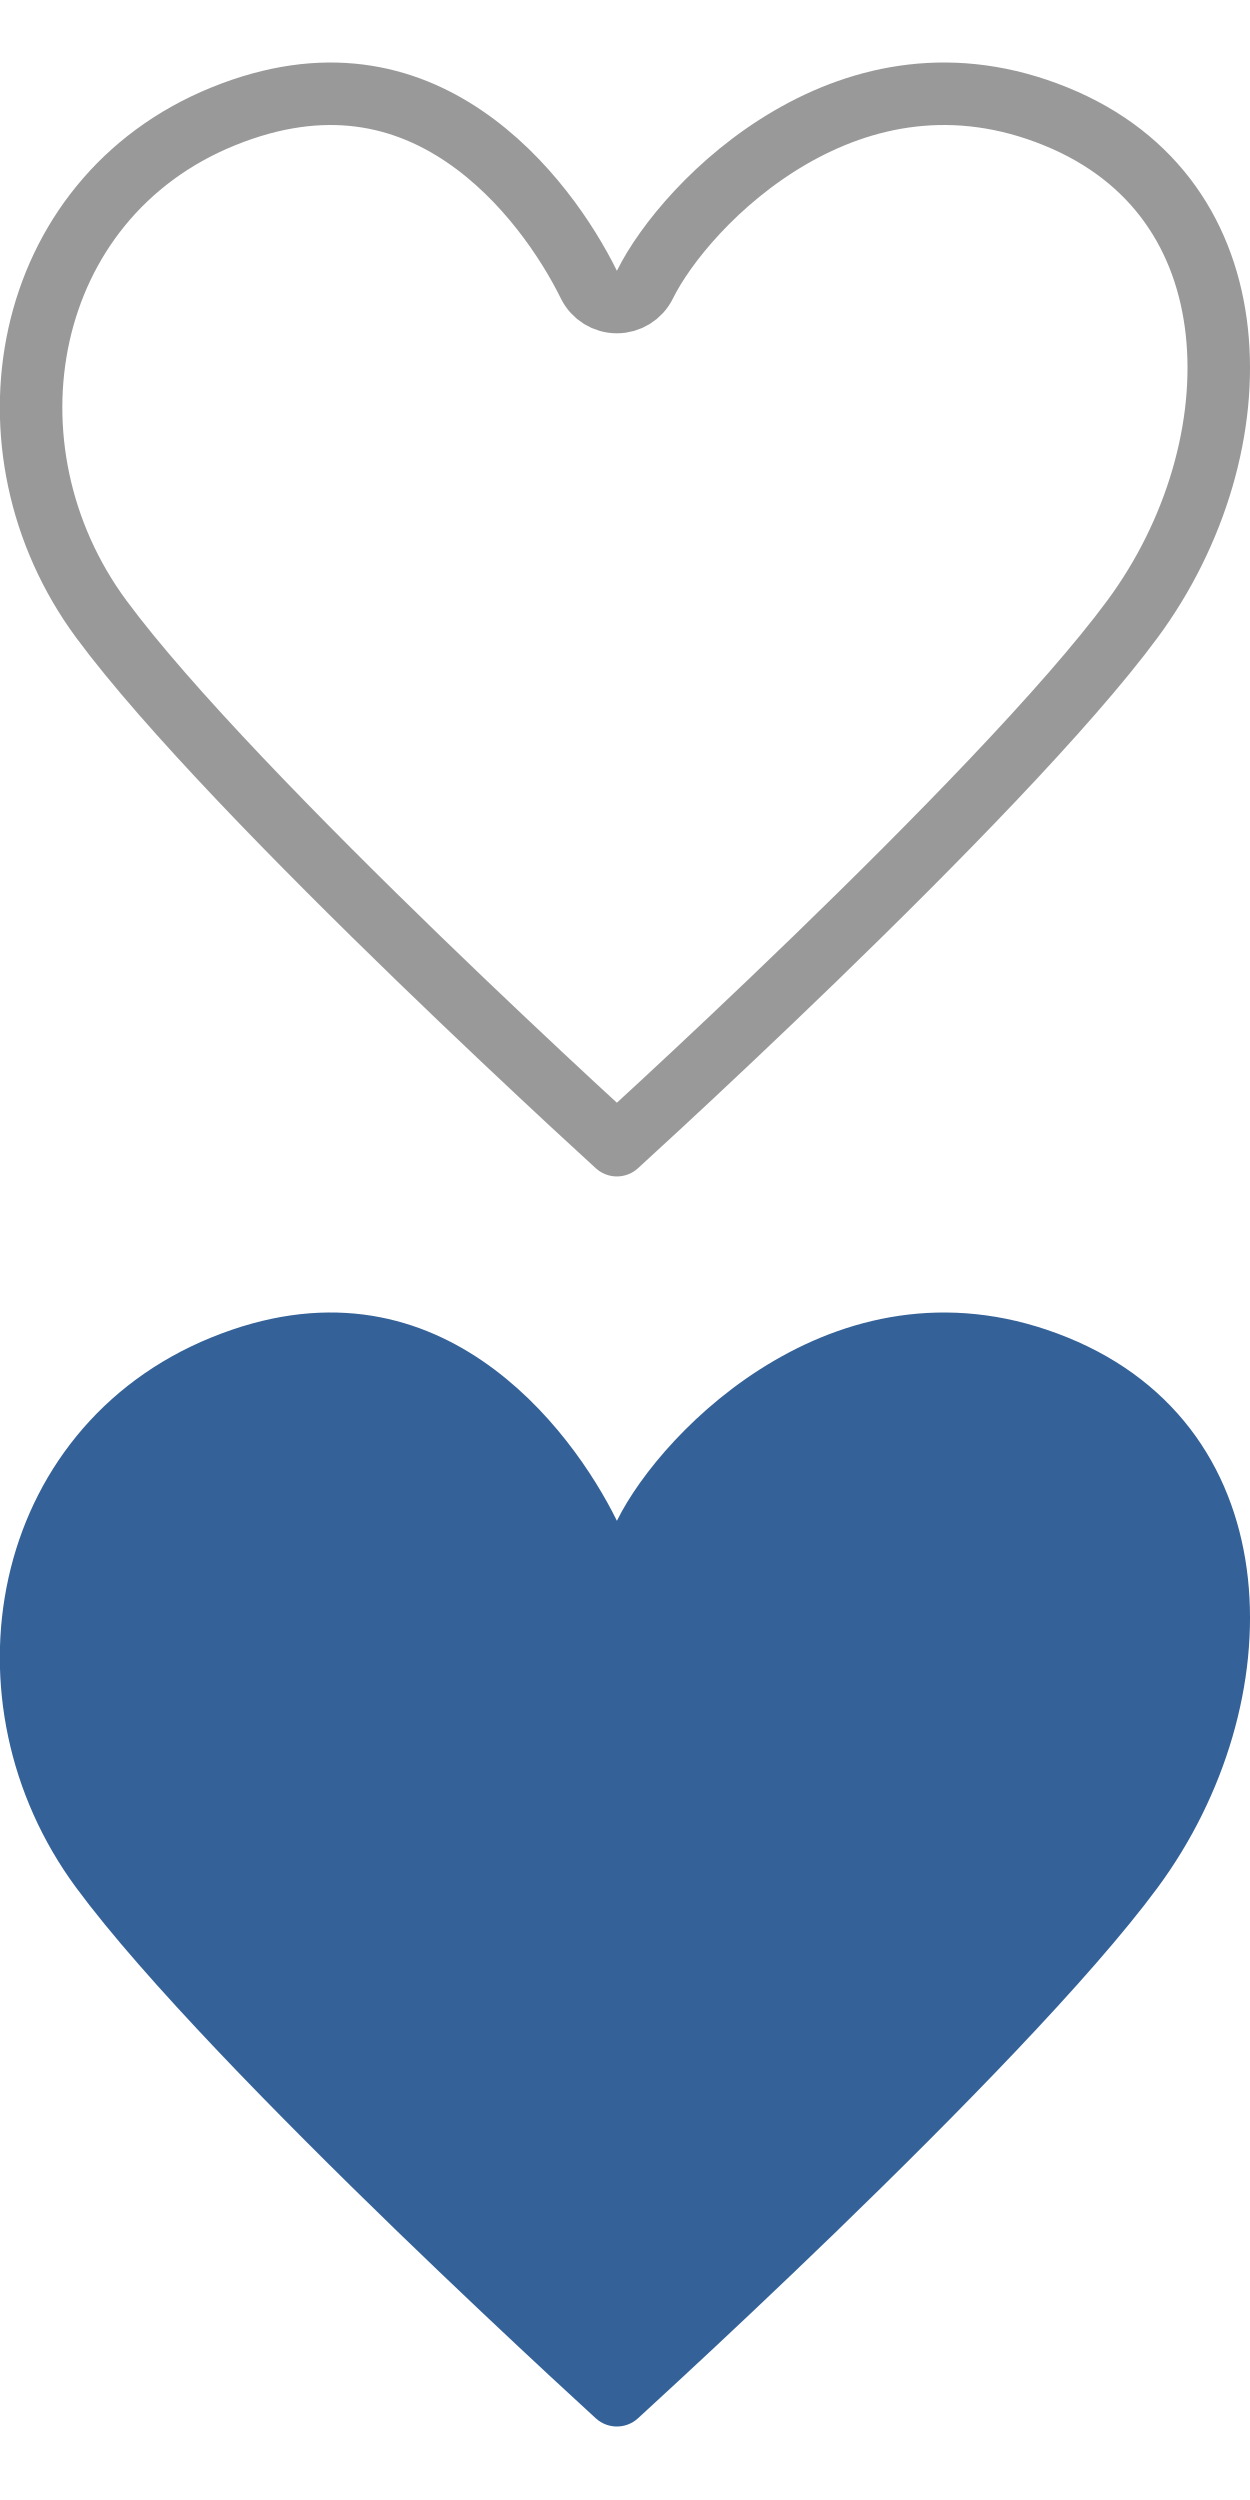
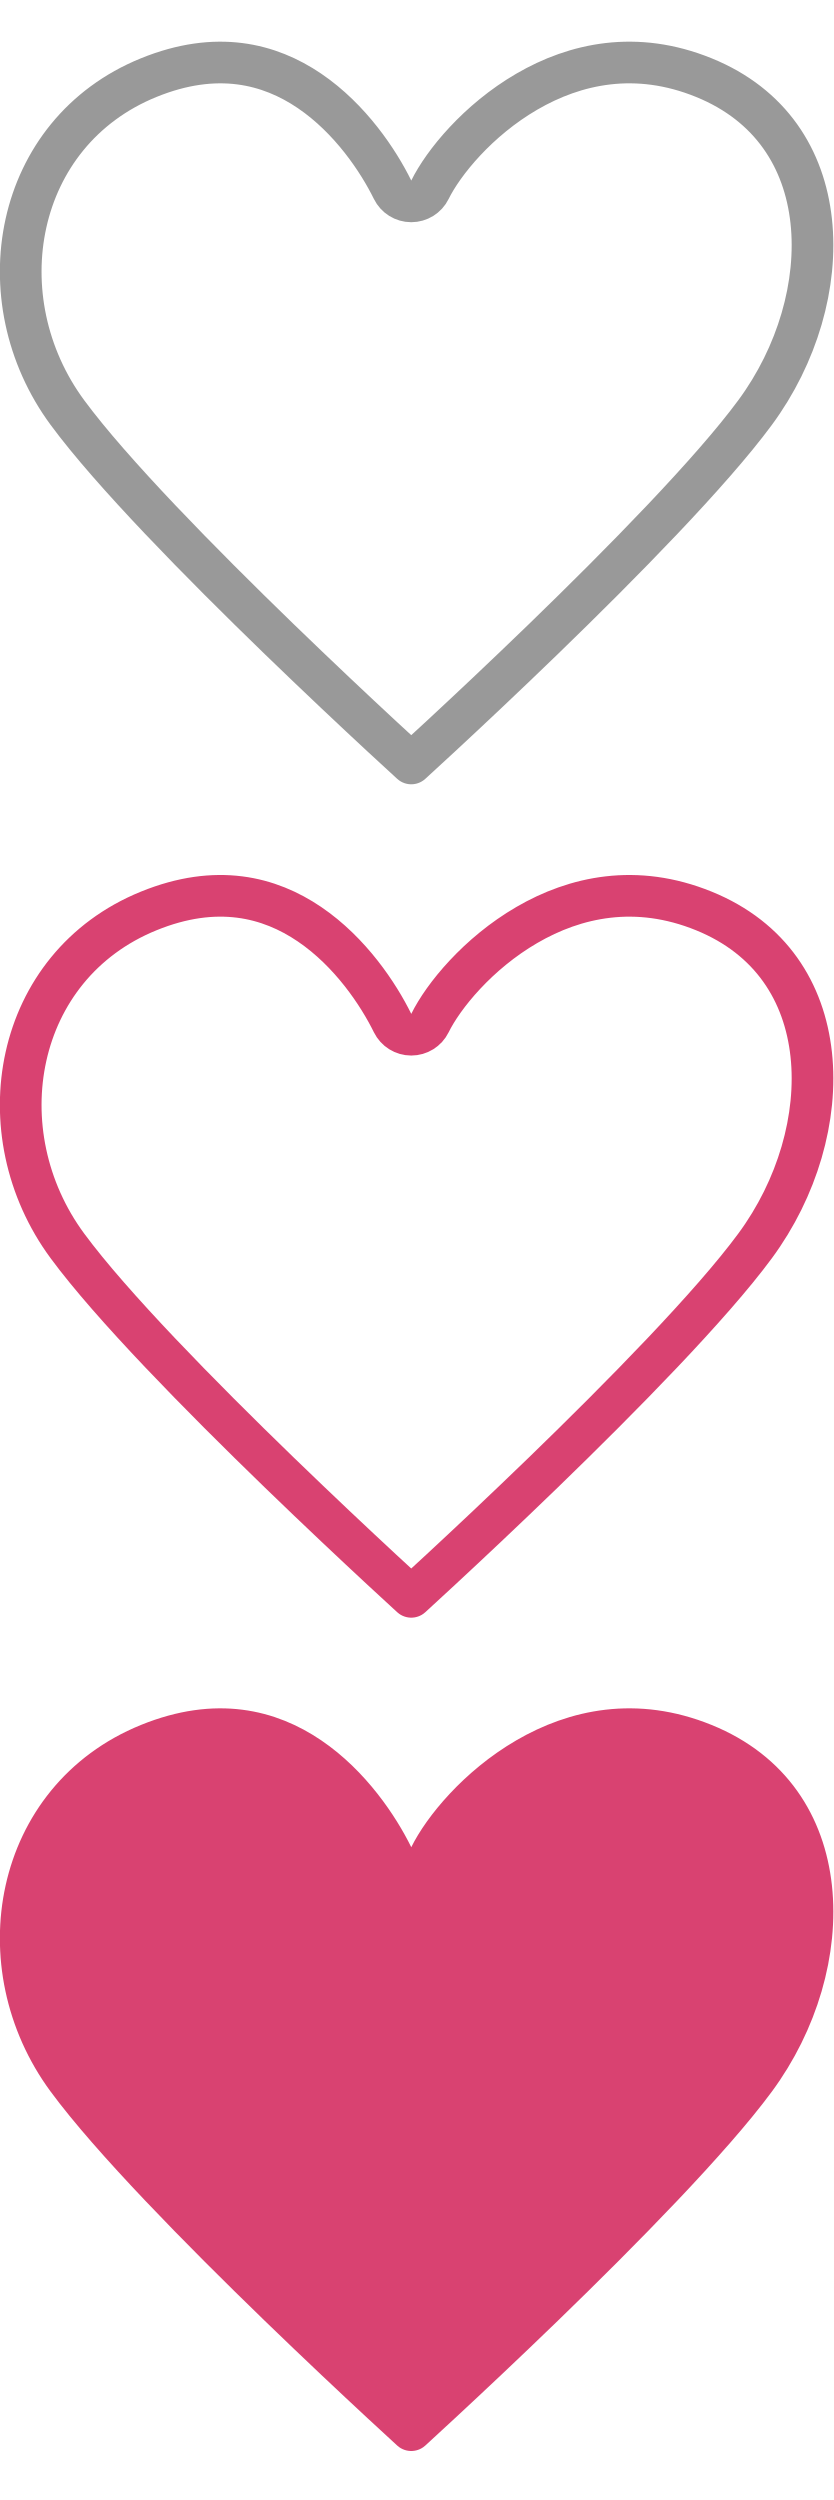
- <svg xmlns="http://www.w3.org/2000/svg" width="20" height="40" viewBox="0 0 20 40" fill="none">
+ <svg xmlns="http://www.w3.org/2000/svg" width="20" height="60" viewBox="0 0 20 60" fill="none">
  <path d="M9.422 4.554C9.506 4.725 9.68 4.833 9.87 4.833C10.061 4.833 10.235 4.725 10.319 4.554C10.636 3.909 11.468 2.883 12.645 2.199C13.804 1.525 15.264 1.2 16.893 1.863C18.506 2.519 19.306 3.815 19.469 5.304C19.634 6.815 19.138 8.525 18.121 9.903C17.068 11.331 14.935 13.503 13.038 15.341C12.095 16.254 11.219 17.077 10.578 17.671C10.289 17.939 10.047 18.161 9.87 18.323C9.693 18.161 9.452 17.939 9.162 17.671C8.522 17.077 7.646 16.254 6.703 15.341C4.806 13.503 2.672 11.331 1.619 9.903C-0.39 7.179 0.323 3.183 3.569 1.863C5.202 1.199 6.469 1.531 7.426 2.18C8.411 2.848 9.083 3.865 9.422 4.554Z" stroke="black" stroke-opacity="0.4" stroke-linecap="round" stroke-linejoin="round" />
-   <path d="M9.422 24.554C9.506 24.725 9.68 24.833 9.87 24.833C10.061 24.833 10.235 24.725 10.319 24.554C10.636 23.909 11.468 22.883 12.645 22.199C13.804 21.525 15.264 21.2 16.893 21.863C18.506 22.519 19.306 23.815 19.469 25.304C19.634 26.815 19.138 28.525 18.121 29.903C17.068 31.331 14.935 33.503 13.038 35.341C12.095 36.254 11.219 37.077 10.578 37.671C10.289 37.939 10.047 38.161 9.87 38.324C9.693 38.161 9.452 37.939 9.162 37.671C8.522 37.077 7.646 36.254 6.703 35.341C4.806 33.503 2.672 31.331 1.619 29.903C-0.39 27.179 0.323 23.183 3.569 21.863C5.202 21.198 6.469 21.531 7.426 22.18C8.411 22.848 9.083 23.865 9.422 24.554Z" fill="#336198" stroke="#336198" stroke-linecap="round" stroke-linejoin="round" />
+   <path d="M9.422 24.554C9.506 24.725 9.68 24.833 9.87 24.833C10.061 24.833 10.235 24.725 10.319 24.554C10.636 23.909 11.468 22.883 12.645 22.199C13.804 21.525 15.264 21.2 16.893 21.863C18.506 22.519 19.306 23.815 19.469 25.304C19.634 26.815 19.138 28.525 18.121 29.903C17.068 31.331 14.935 33.503 13.038 35.341C12.095 36.254 11.219 37.077 10.578 37.671C10.289 37.939 10.047 38.161 9.87 38.324C9.693 38.161 9.452 37.939 9.162 37.671C8.522 37.077 7.646 36.254 6.703 35.341C4.806 33.503 2.672 31.331 1.619 29.903C-0.39 27.179 0.323 23.183 3.569 21.863C5.202 21.198 6.469 21.531 7.426 22.18C8.411 22.848 9.083 23.865 9.422 24.554Z" stroke="#D94271" stroke-linecap="round" stroke-linejoin="round" />
+   <path d="M9.422 44.554C9.506 44.725 9.68 44.833 9.87 44.833C10.061 44.833 10.235 44.725 10.319 44.554C10.636 43.909 11.468 42.883 12.645 42.199C13.804 41.525 15.264 41.2 16.893 41.863C18.506 42.519 19.306 43.815 19.469 45.304C19.634 46.815 19.138 48.525 18.121 49.903C17.068 51.331 14.935 53.503 13.038 55.341C12.095 56.254 11.219 57.077 10.578 57.671C10.289 57.939 10.047 58.161 9.87 58.324C9.693 58.161 9.452 57.939 9.162 57.671C8.522 57.077 7.646 56.254 6.703 55.341C4.806 53.503 2.672 51.331 1.619 49.903C-0.39 47.179 0.323 43.183 3.569 41.863C5.202 41.199 6.469 41.531 7.426 42.18C8.411 42.847 9.083 43.865 9.422 44.554Z" fill="#D94271" stroke="#D94271" stroke-linecap="round" stroke-linejoin="round" />
</svg>
